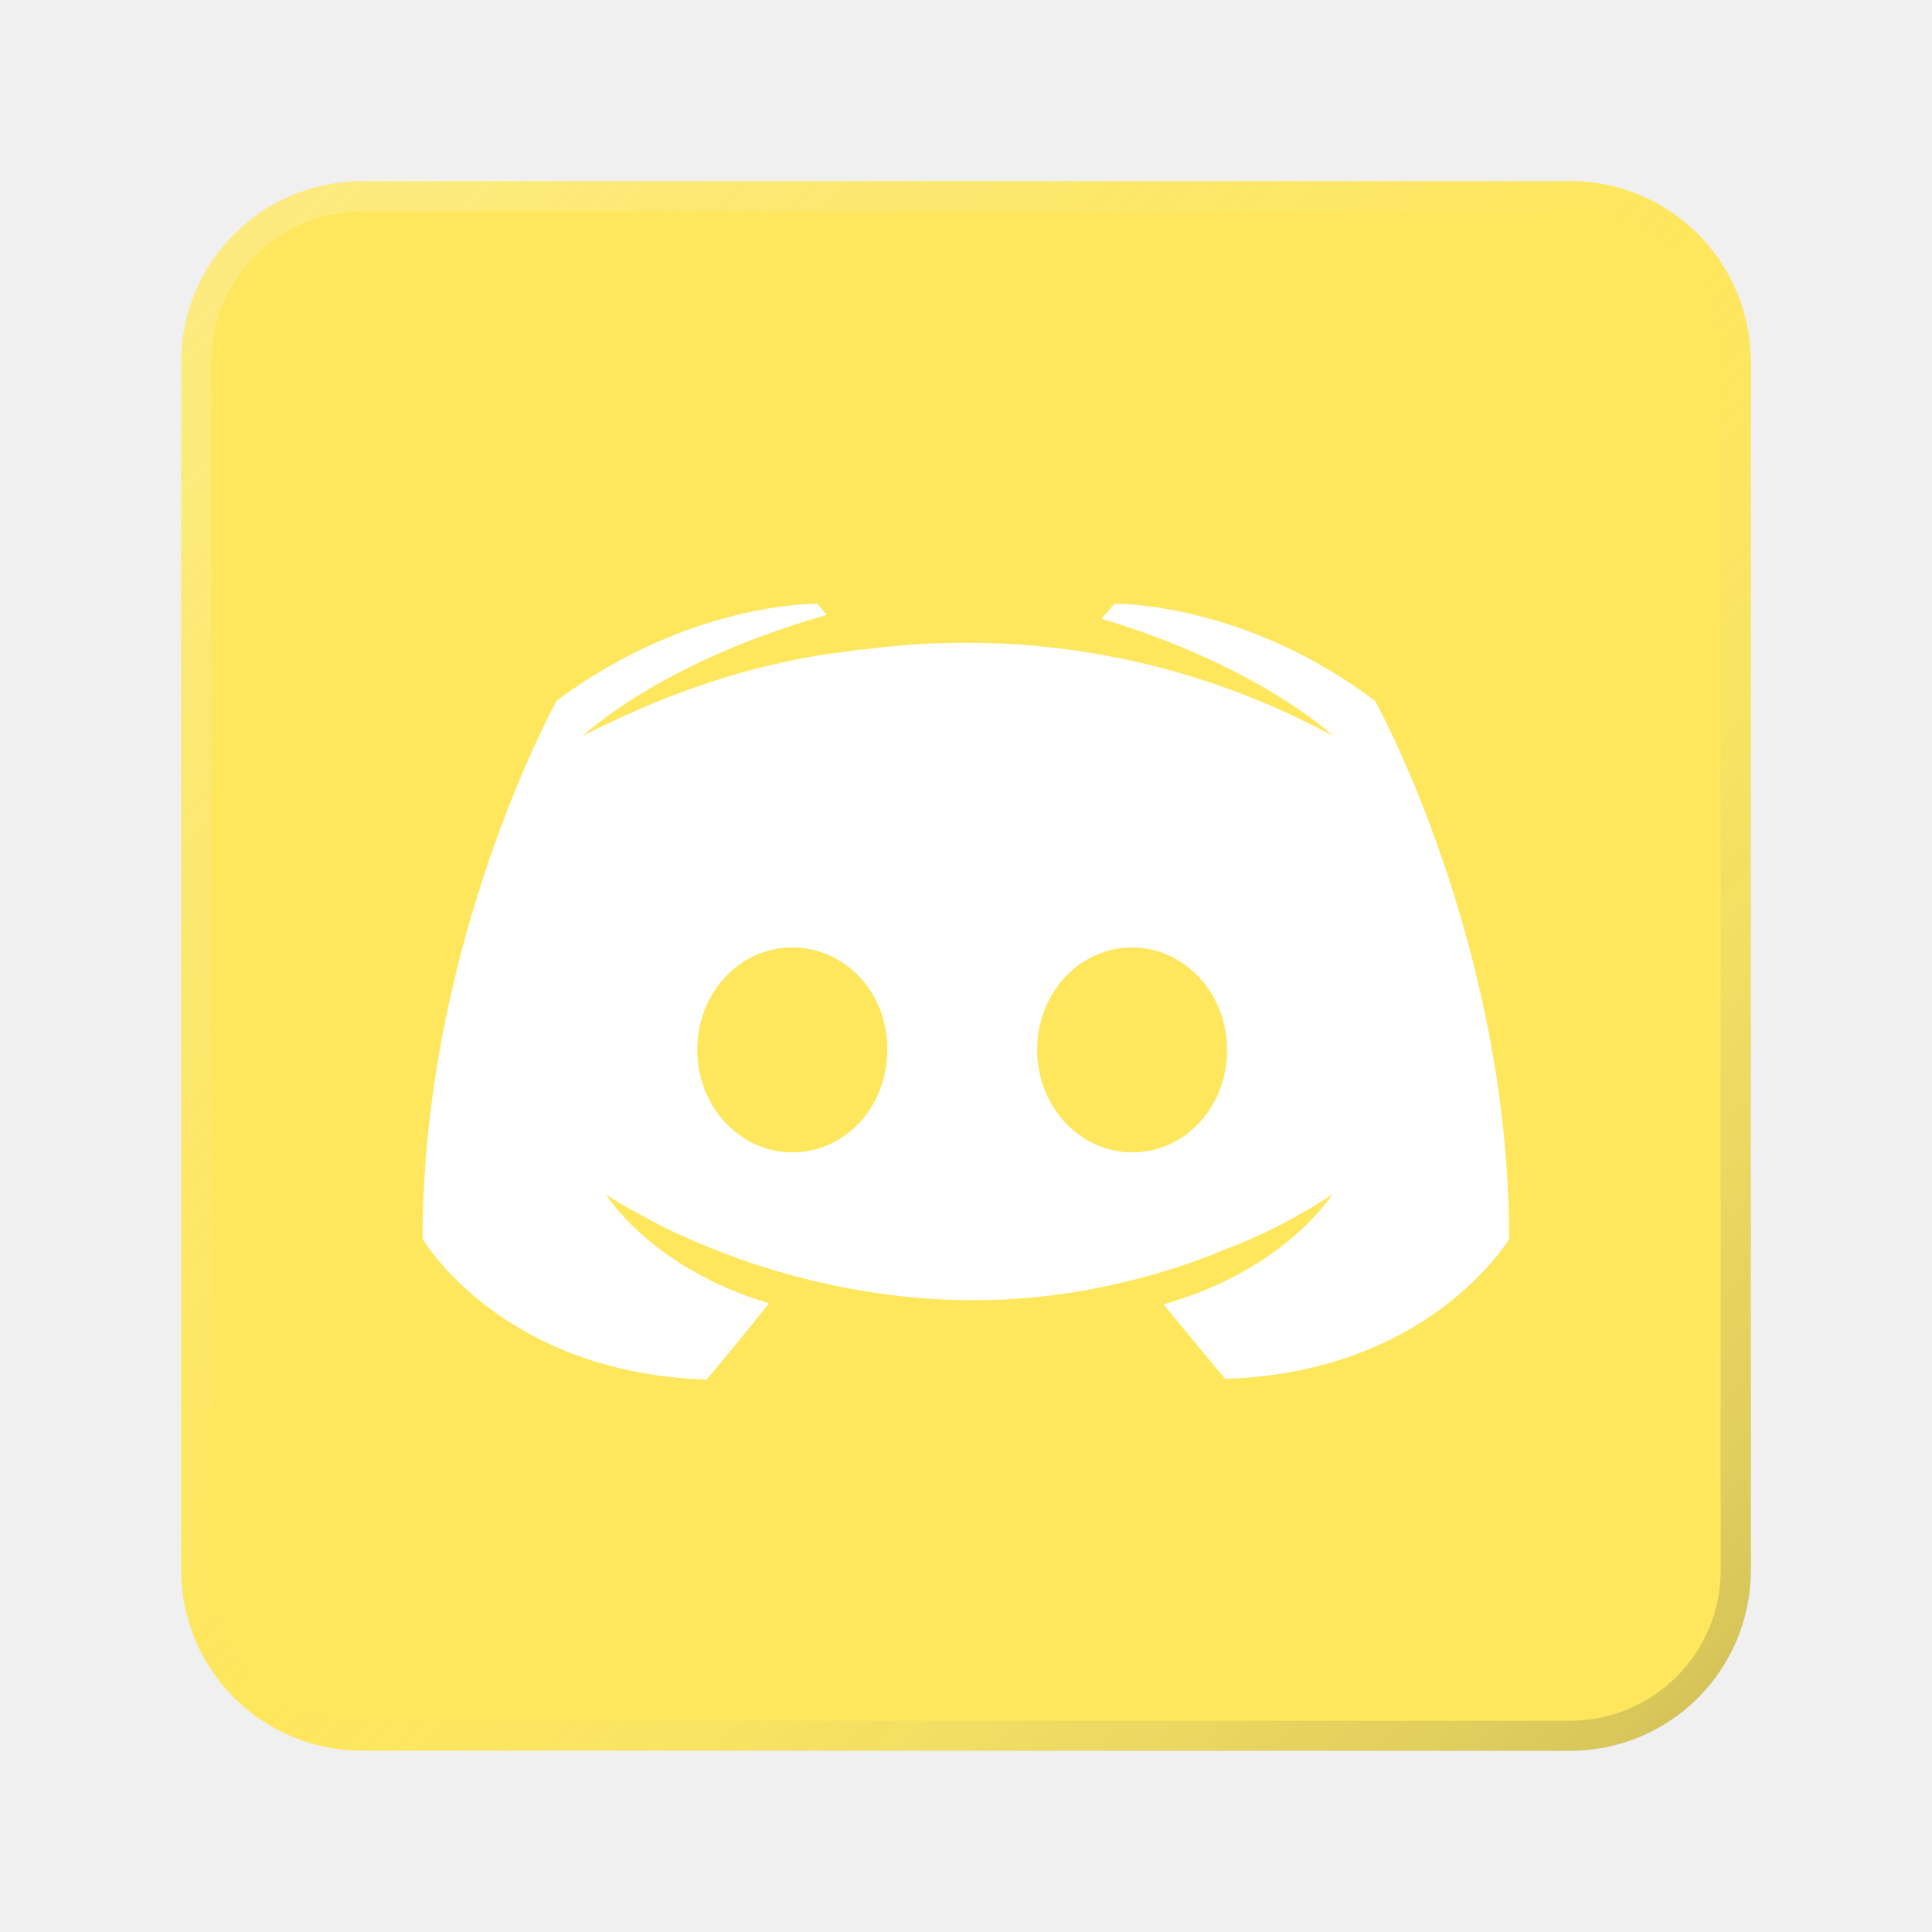
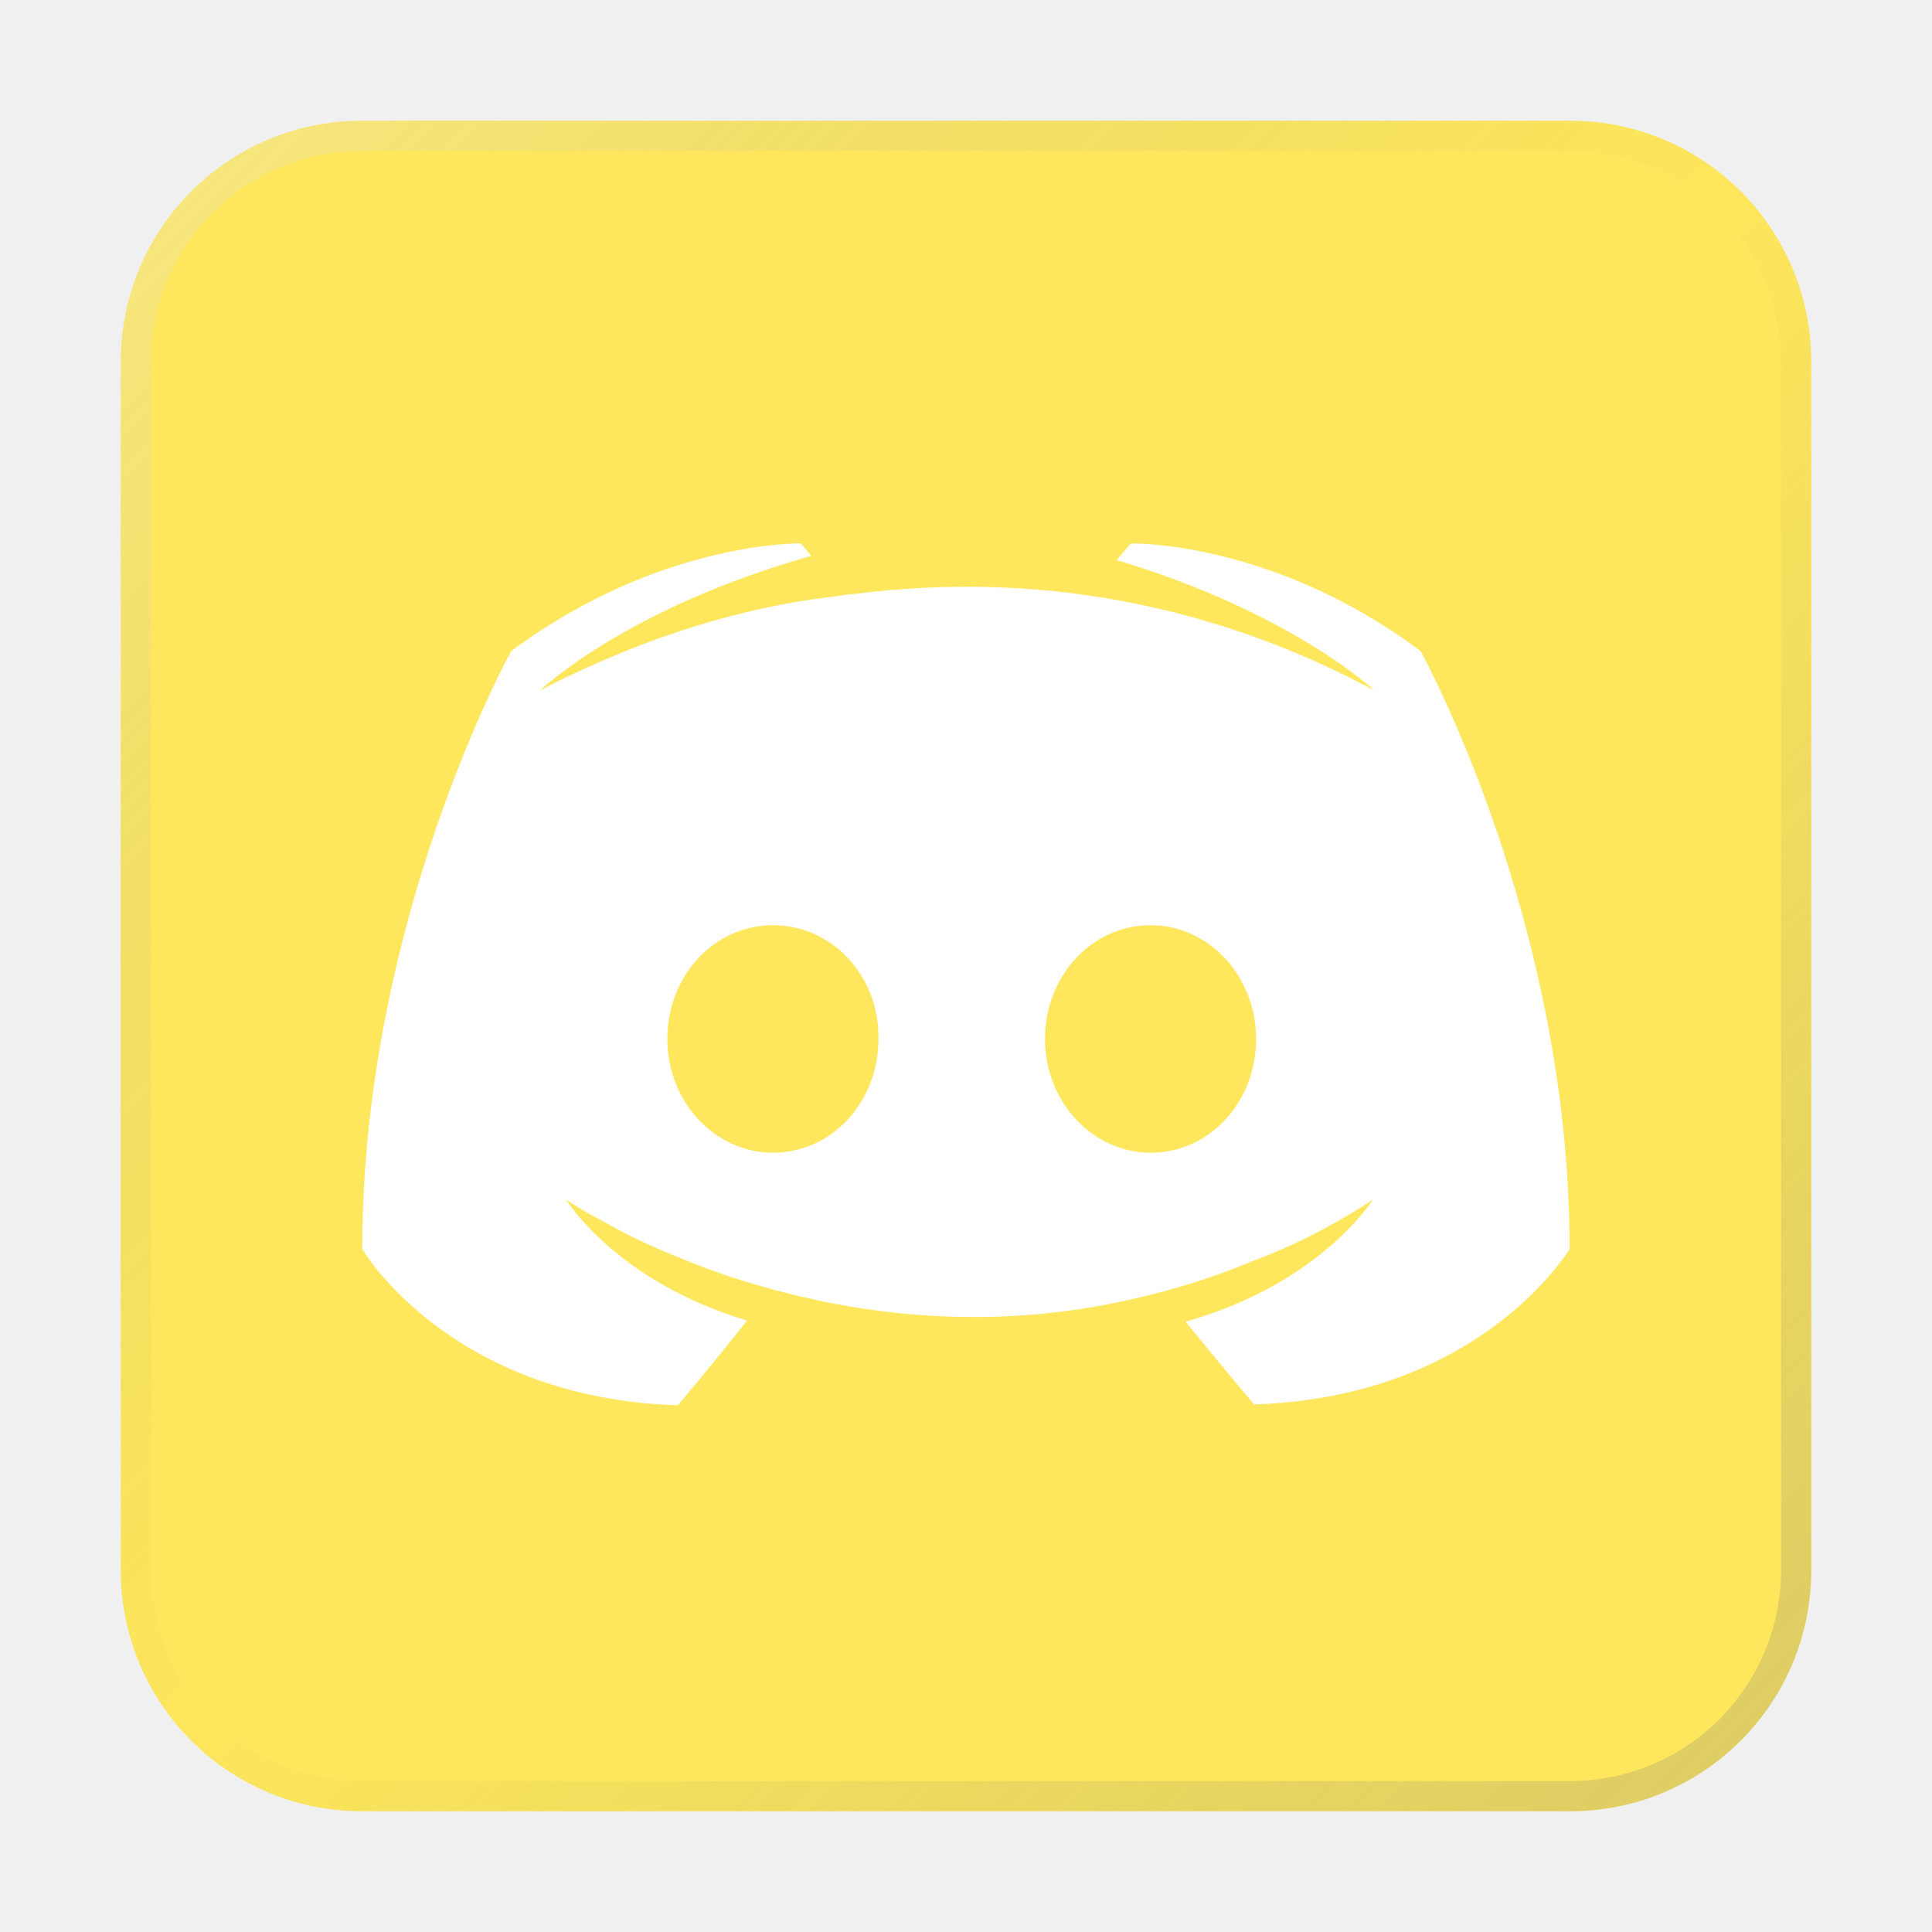
<svg xmlns="http://www.w3.org/2000/svg" xmlns:xlink="http://www.w3.org/1999/xlink" width="64" height="64" viewBox="0 0 16.933 16.933" version="1.1" id="svg5">
  <defs id="defs2">
+     <linearGradient xlink:href="#linearGradient37218" id="linearGradient1781" x1="2.8346456e-08" y1="2.2677165e-07" x2="64" y2="64" gradientUnits="userSpaceOnUse" gradientTransform="scale(0.2645833)" />
    <linearGradient id="linearGradient37218">
-       <stop style="stop-color:#1a1a1a;stop-opacity:1" offset="0" id="stop37214" />
-       <stop style="stop-color:#e6e6e6;stop-opacity:0.003" offset="0.497" id="stop37220" />
-       <stop style="stop-color:#ffffff;stop-opacity:1" offset="1" id="stop37216" />
+       <stop style="stop-color:#ffffff;stop-opacity:1" offset="0" id="stop37214" />
+       <stop style="stop-color:#717171;stop-opacity:0.004" offset="0.497" id="stop37220" />
+       <stop style="stop-color:#808080;stop-opacity:1" offset="1" id="stop37216" />
    </linearGradient>
-     <linearGradient xlink:href="#linearGradient37218" id="linearGradient881" x1="64.208" y1="64.063" x2="0.305" y2="0.135" gradientUnits="userSpaceOnUse" />
  </defs>
-   <path id="rect846-3" style="fill:#fee75c;stroke-width:0.338;fill-opacity:1" d="m 3.175,1.587 h 10.583 c 0.879,0 1.587,0.708 1.587,1.587 v 10.583 c 0,0.879 -0.708,1.587 -1.587,1.587 H 3.175 c -0.879,0 -1.587,-0.708 -1.587,-1.587 V 3.175 c 0,-0.879 0.708,-1.587 1.587,-1.587 z" />
-   <path id="rect846" style="opacity:0.3;fill:url(#linearGradient881);stroke-width:1.276;fill-opacity:1" d="M 12 6 C 8.676 6 6 8.676 6 12 L 6 52 C 6 55.324 8.676 58 12 58 L 52 58 C 55.324 58 58 55.324 58 52 L 58 12 C 58 8.676 55.324 6 52 6 L 12 6 z M 12 7 L 52 7 C 54.77 7 57 9.23 57 12 L 57 52 C 57 54.77 54.77 57 52 57 L 12 57 C 9.23 57 7 54.77 7 52 L 7 12 C 7 9.23 9.23 7 12 7 z " transform="scale(0.2645833)" />
-   <path id="rect889" style="fill:#ffffff;fill-opacity:1;stroke-width:0.532" d="m 7.164,5.292 c 0,0 -1.11,-0.024 -2.285,0.849 0,0 -1.175,2.114 -1.175,4.718 0,0 0.686,1.175 2.489,1.232 0,0 0.302,-0.358 0.546,-0.668 -1.037,-0.31 -1.428,-0.955 -1.428,-0.955 0,0 0.081,0.057 0.228,0.139 0.008,0 0.016,0.008 0.033,0.016 0.024,0.016 0.049,0.024 0.073,0.041 0.204,0.114 0.408,0.204 0.596,0.278 0.335,0.139 0.735,0.261 1.2,0.351 0.612,0.114 1.33,0.155 2.113,0.008 0.384,-0.073 0.776,-0.18 1.184,-0.351 0.286,-0.106 0.604,-0.261 0.938,-0.481 0,0 -0.409,0.661 -1.478,0.963 0.245,0.302 0.54,0.653 0.54,0.653 1.804,-0.057 2.489,-1.232 2.489,-1.224 0,-2.604 -1.175,-4.718 -1.175,-4.718 C 10.887,5.267 9.768,5.292 9.768,5.292 L 9.654,5.423 C 11.041,5.839 11.686,6.451 11.686,6.451 10.837,5.994 10.005,5.765 9.229,5.676 8.642,5.61 8.079,5.626 7.581,5.691 c -0.049,0 -0.09,0.009 -0.139,0.017 C 7.156,5.741 6.463,5.838 5.59,6.222 5.288,6.353 5.107,6.451 5.107,6.451 c 0,0 0.669,-0.645 2.138,-1.061 z M 6.944,8.304 c 0.465,0 0.84,0.4 0.832,0.898 0,0.498 -0.367,0.898 -0.832,0.898 -0.457,0 -0.833,-0.4 -0.833,-0.898 0,-0.498 0.368,-0.898 0.833,-0.898 z m 2.979,0 c 0.457,0 0.832,0.4 0.832,0.898 0,0.498 -0.367,0.898 -0.832,0.898 -0.457,0 -0.833,-0.4 -0.833,-0.898 0,-0.498 0.368,-0.898 0.833,-0.898 z" />
+   <path id="rect863" style="fill:#fee75c;fill-opacity:1;stroke-width:0.265" d="M 3.175,1.058 H 13.758 c 1.173,0 2.117,0.944 2.117,2.117 V 13.758 c 0,1.173 -0.944,2.117 -2.117,2.117 H 3.175 c -1.173,0 -2.117,-0.944 -2.117,-2.117 V 3.175 c 0,-1.173 0.944,-2.117 2.117,-2.117 z" />
+   <path id="rect1345" style="opacity:0.3;fill:url(#linearGradient1781);fill-opacity:1;stroke-width:0.265" d="m 3.175,1.058 c -1.173,0 -2.117,0.944 -2.117,2.117 v 10.583 c 0,1.173 0.944,2.117 2.117,2.117 H 13.758 c 1.173,0 2.117,-0.944 2.117,-2.117 V 3.175 c 0,-1.173 -0.944,-2.117 -2.117,-2.117 z m 0,0.265 H 13.758 c 1.026,0 1.852,0.826 1.852,1.852 v 10.583 c 0,1.026 -0.826,1.852 -1.852,1.852 H 3.175 c -1.026,0 -1.852,-0.826 -1.852,-1.852 V 3.175 c 0,-1.026 0.826,-1.852 1.852,-1.852 z" />
+   <path id="rect889" style="fill:#ffffff;fill-opacity:1;stroke-width:0.591" d="m 7.02,4.763 c 0,0 -1.233,-0.027 -2.539,0.943 0,0 -1.306,2.349 -1.306,5.242 0,0 0.762,1.305 2.766,1.369 0,0 0.335,-0.398 0.607,-0.743 -1.152,-0.345 -1.587,-1.061 -1.587,-1.061 0,0 0.09,0.064 0.253,0.154 0.009,0 0.018,0.008 0.036,0.018 0.027,0.018 0.054,0.027 0.082,0.045 0.227,0.127 0.454,0.227 0.662,0.309 0.372,0.154 0.817,0.29 1.333,0.39 0.68,0.127 1.478,0.172 2.348,0.009 0.426,-0.082 0.862,-0.2 1.316,-0.39 0.317,-0.118 0.671,-0.29 1.042,-0.534 0,0 -0.454,0.734 -1.642,1.07 0.272,0.336 0.6,0.725 0.6,0.725 2.004,-0.063 2.766,-1.369 2.766,-1.36 0,-2.893 -1.306,-5.242 -1.306,-5.242 C 11.156,4.736 9.912,4.763 9.912,4.763 L 9.786,4.908 C 11.327,5.371 12.044,6.051 12.044,6.051 11.1,5.543 10.176,5.289 9.314,5.189 8.661,5.117 8.036,5.134 7.483,5.207 c -0.054,0 -0.1,0.01 -0.154,0.019 C 7.011,5.262 6.24,5.37 5.27,5.796 4.934,5.941 4.734,6.051 4.734,6.051 c 0,0 0.743,-0.717 2.376,-1.179 z M 6.775,8.109 c 0.517,0 0.934,0.444 0.924,0.997 0,0.553 -0.408,0.997 -0.924,0.997 -0.508,0 -0.926,-0.444 -0.926,-0.997 0,-0.553 0.409,-0.997 0.926,-0.997 z m 3.31,0 c 0.508,0 0.924,0.444 0.924,0.997 0,0.553 -0.408,0.997 -0.924,0.997 -0.508,0 -0.926,-0.444 -0.926,-0.997 0,-0.553 0.409,-0.997 0.926,-0.997 z" />
</svg>
